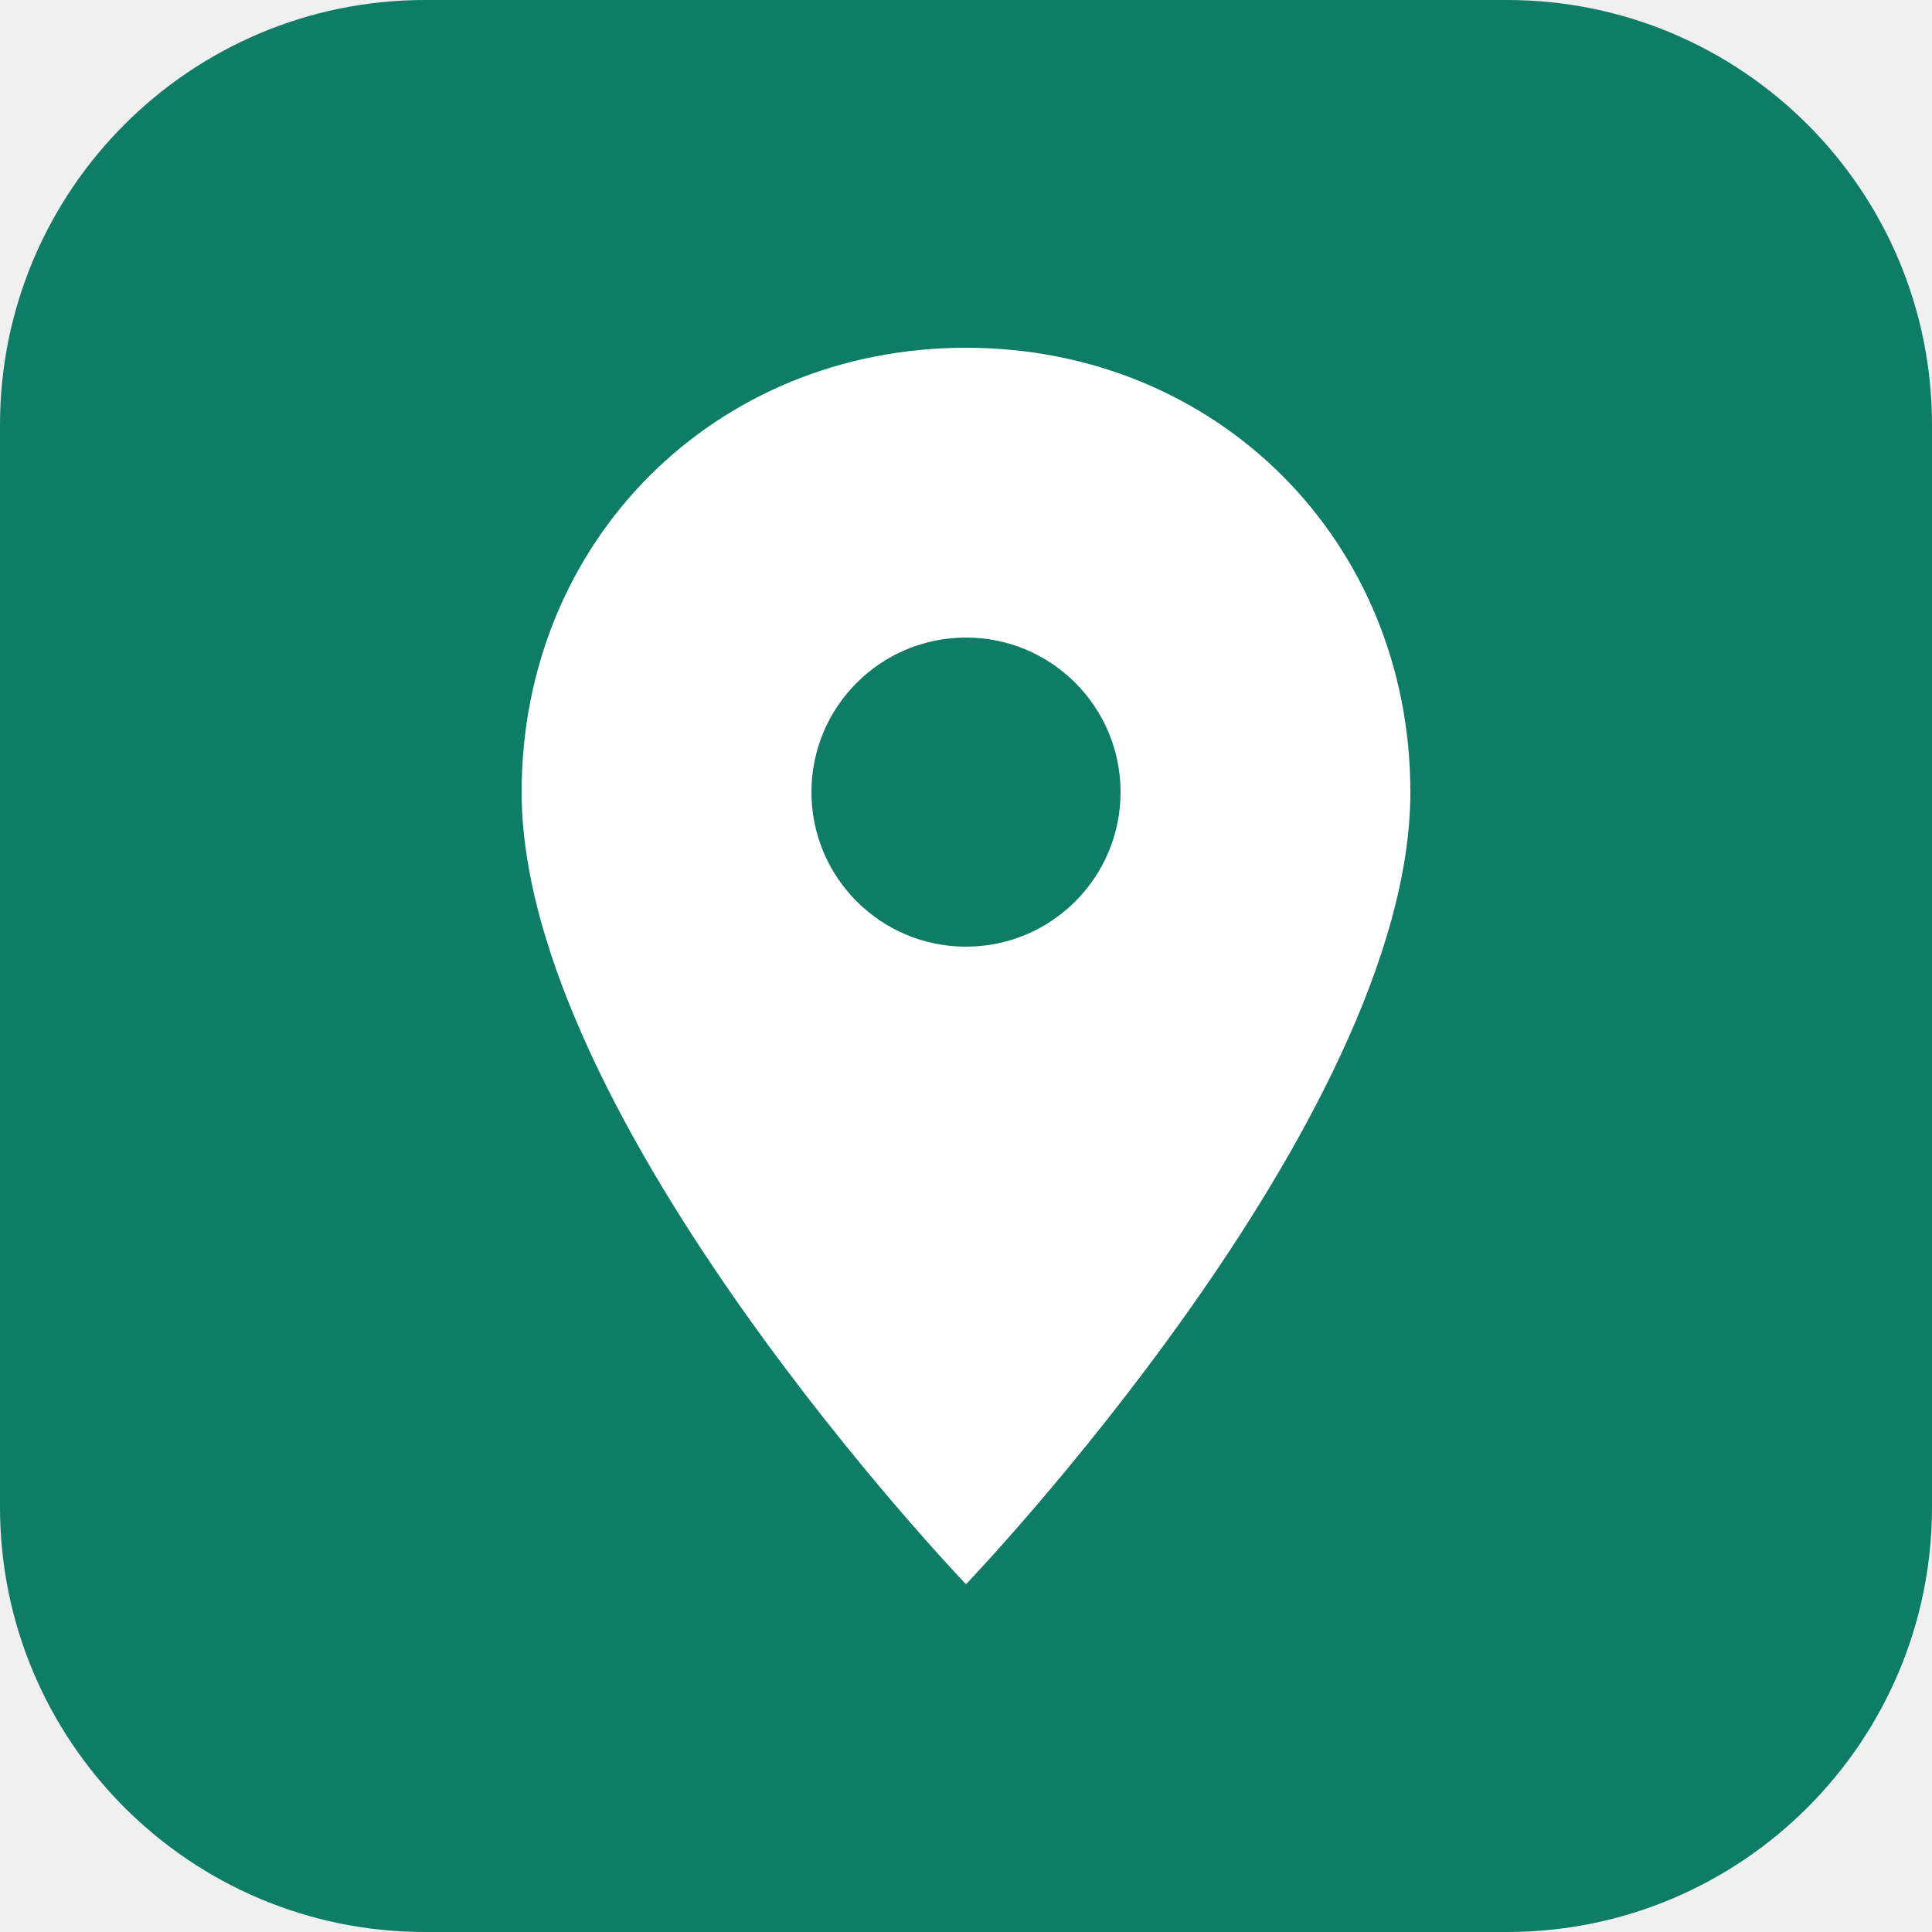
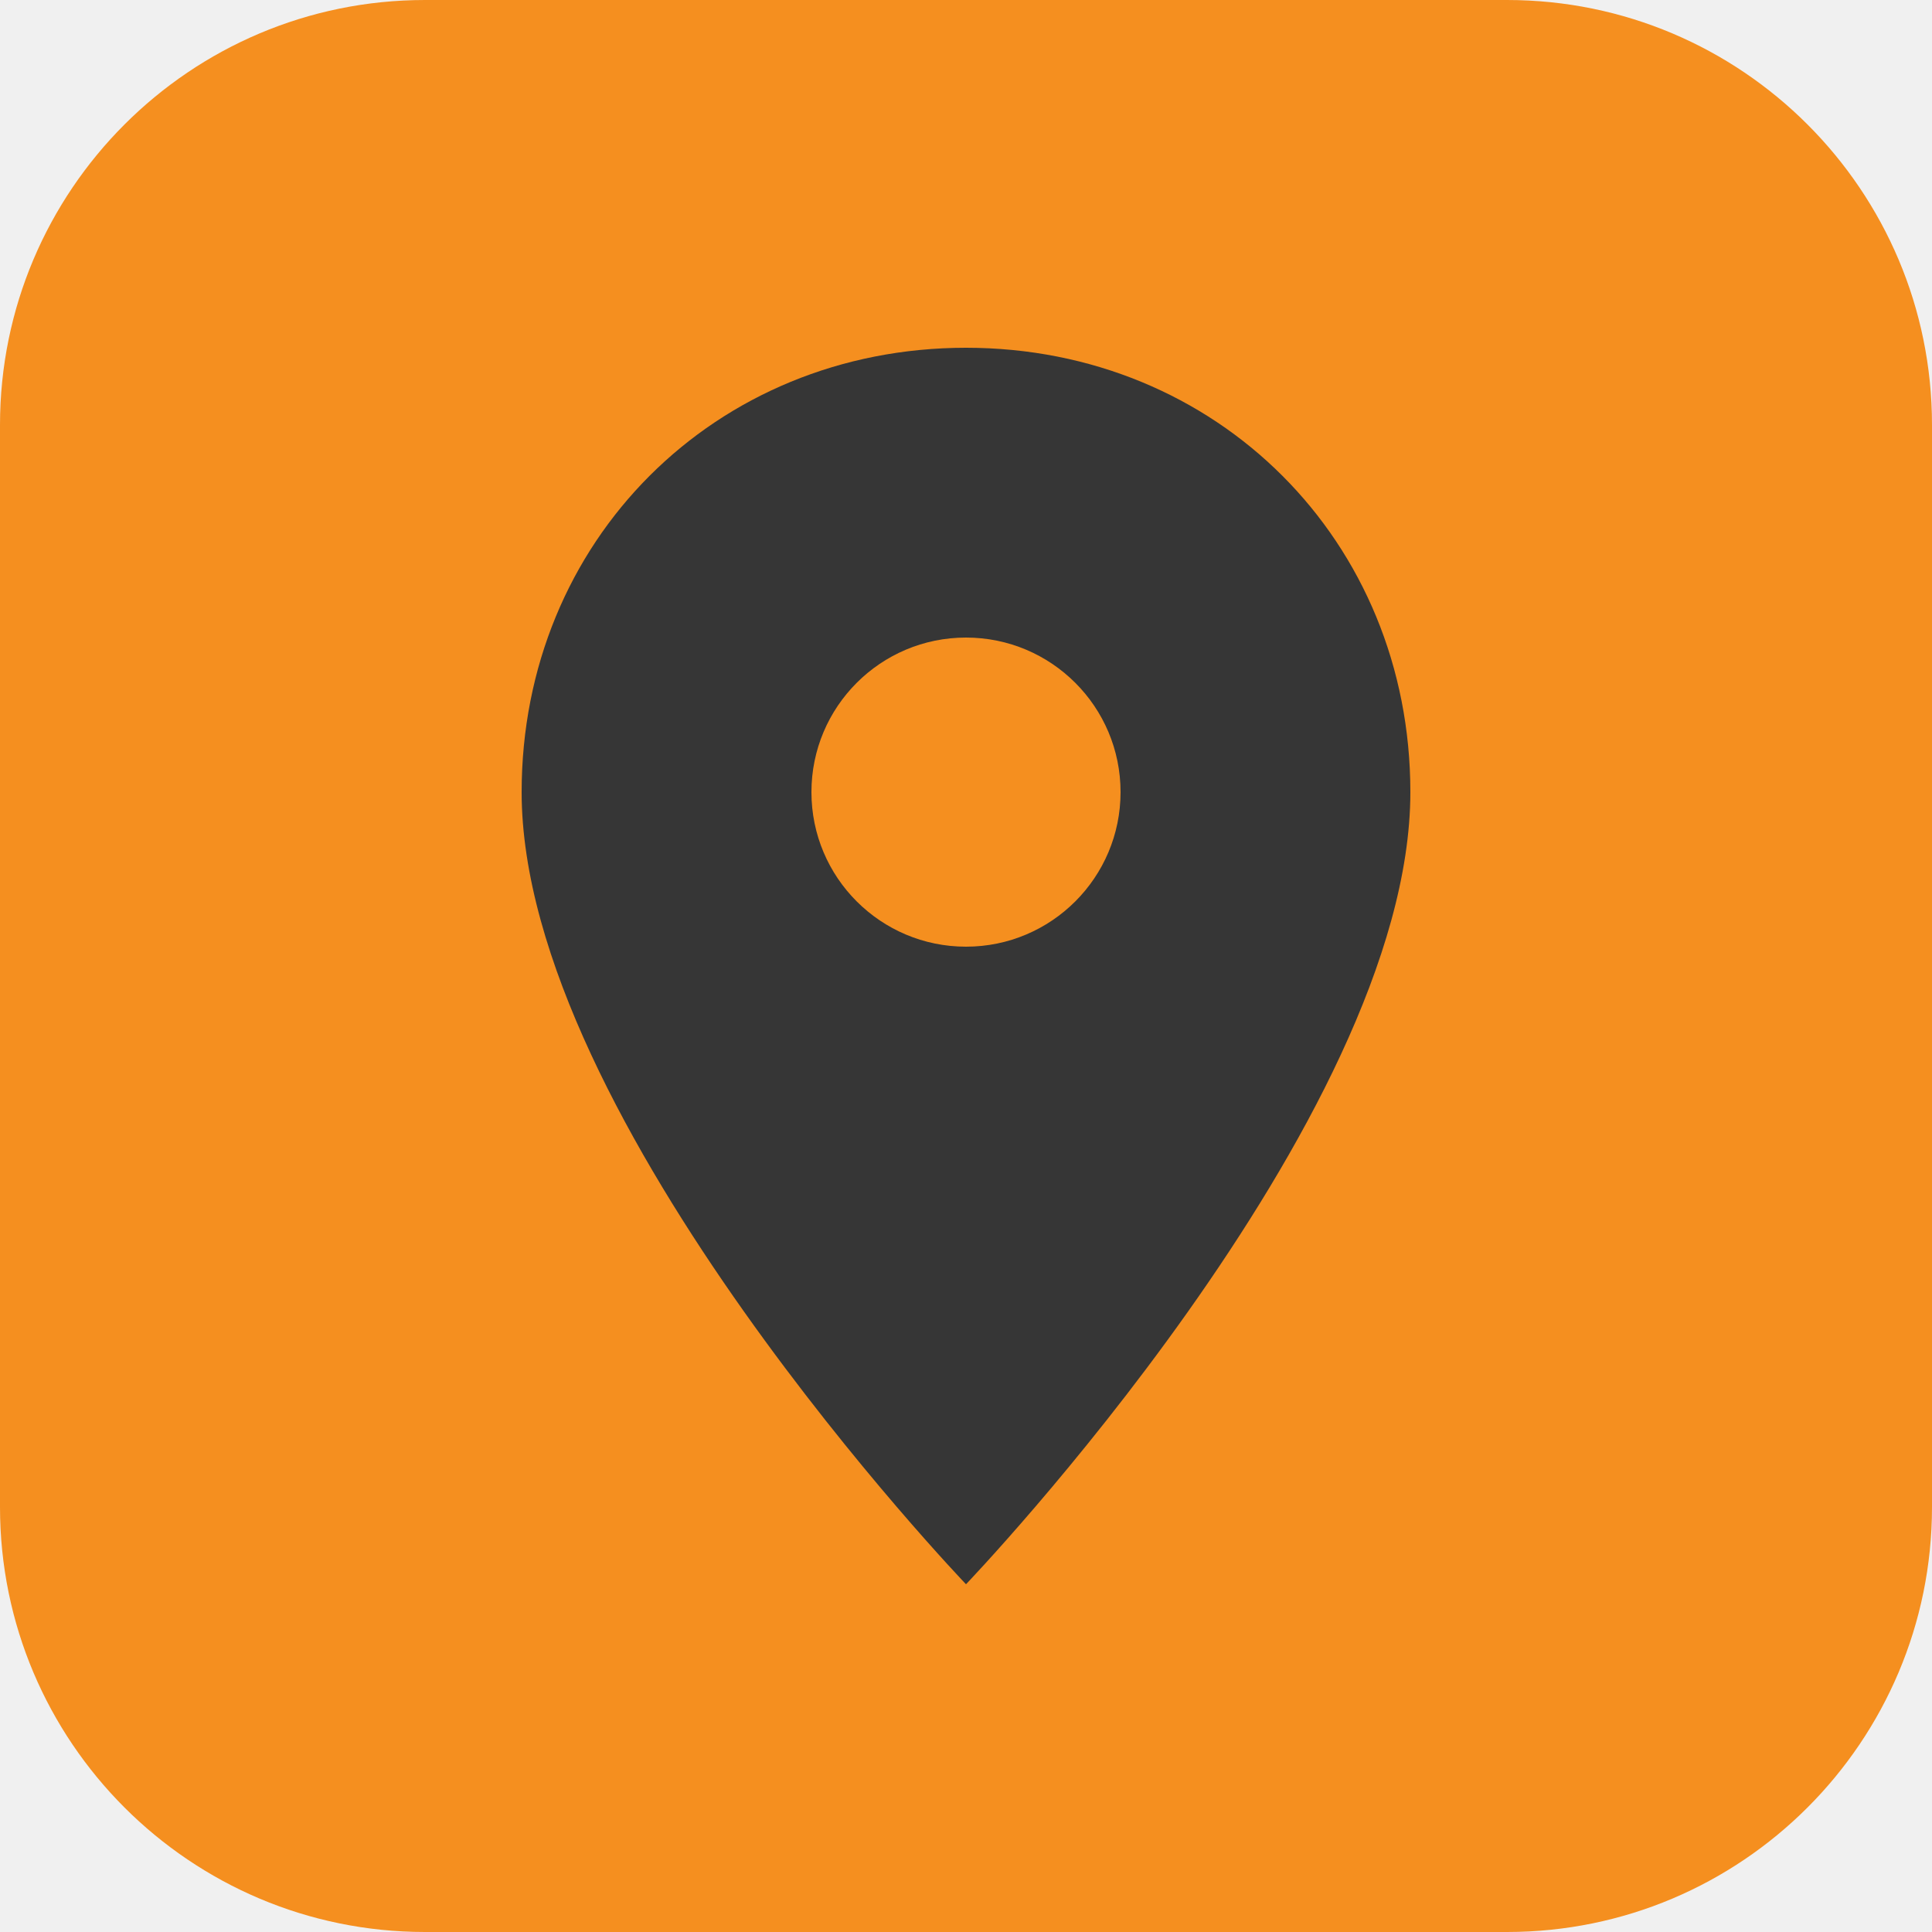
<svg xmlns="http://www.w3.org/2000/svg" viewBox="0 0 100 100">
-   <rect width="100" height="100" rx="22" fill="#0e7c66" />
-   <path d="M50 18c-13 0-23 10-23 23 0 17 23 41 23 41s23-24 23-41c0-13-10-23-23-23zm0 31a8 8 0 110-16 8 8 0 010 16z" fill="#fff" />
+   <rect width="100" height="100" rx="22" fill="#f58f1f" />
+   <path d="M50 18c-13 0-23 10-23 23 0 17 23 41 23 41s23-24 23-41c0-13-10-23-23-23zm0 31a8 8 0 110-16 8 8 0 010 16z" fill="#363636" />
</svg>
